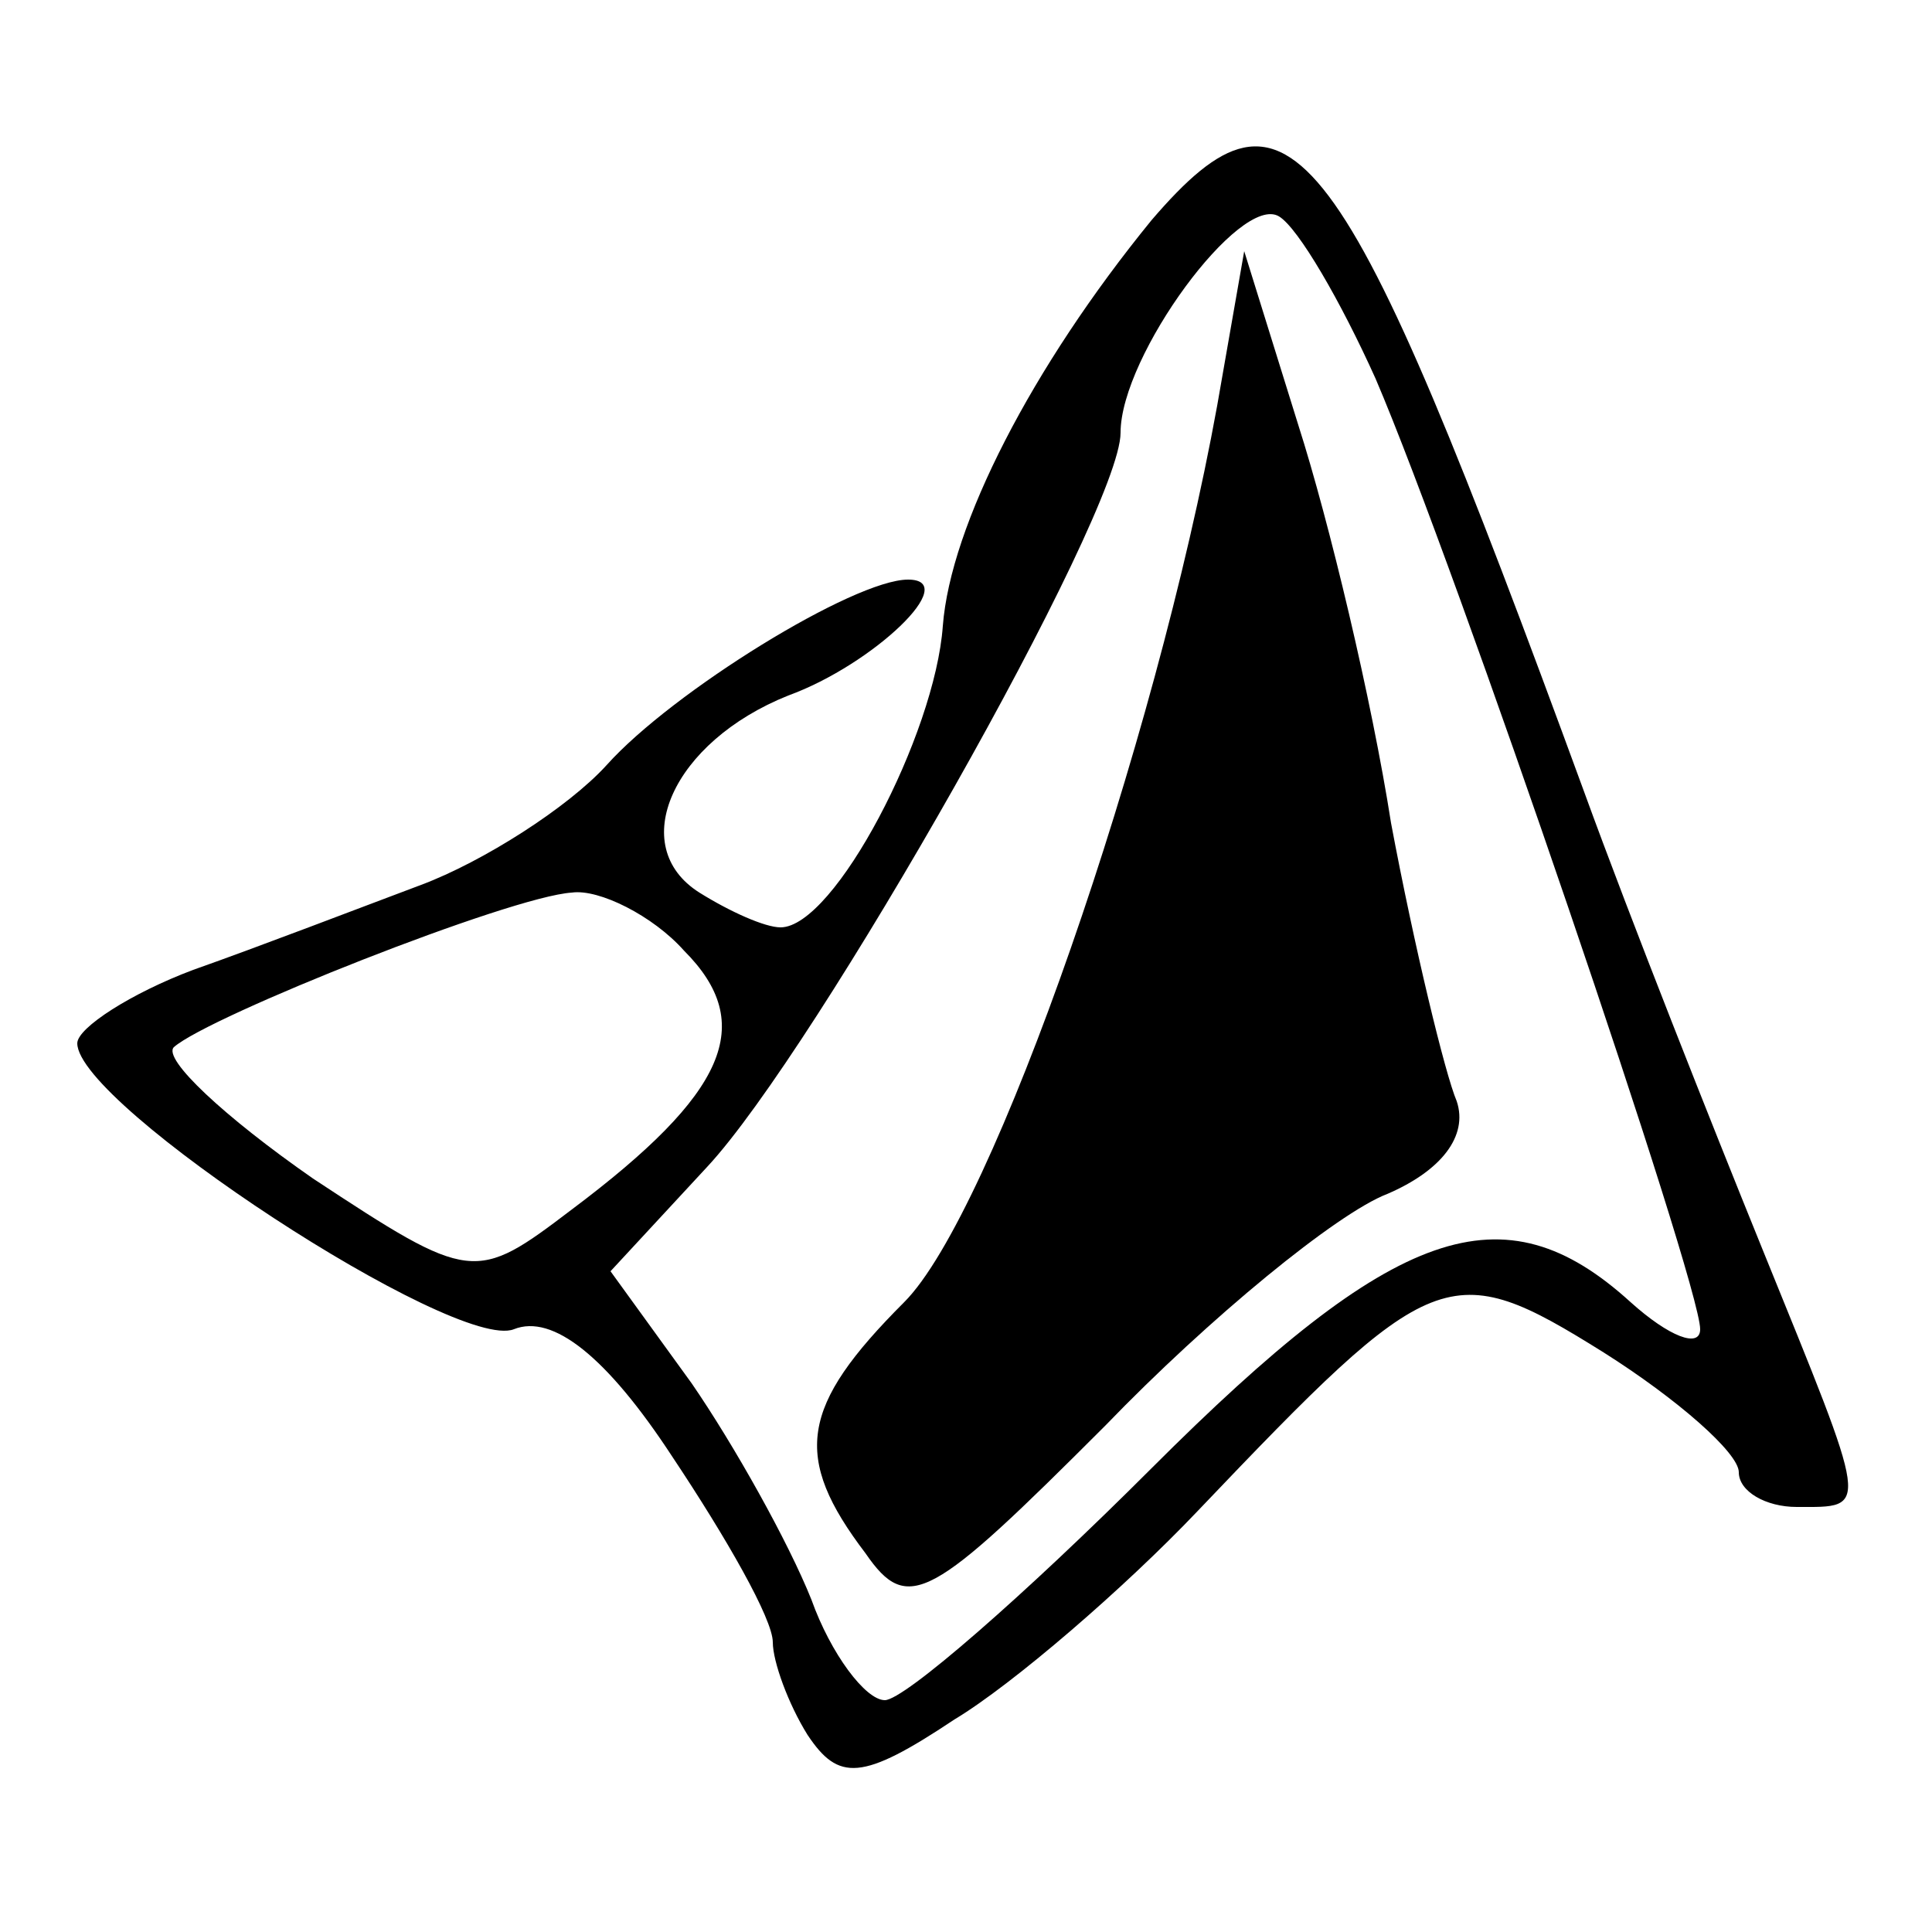
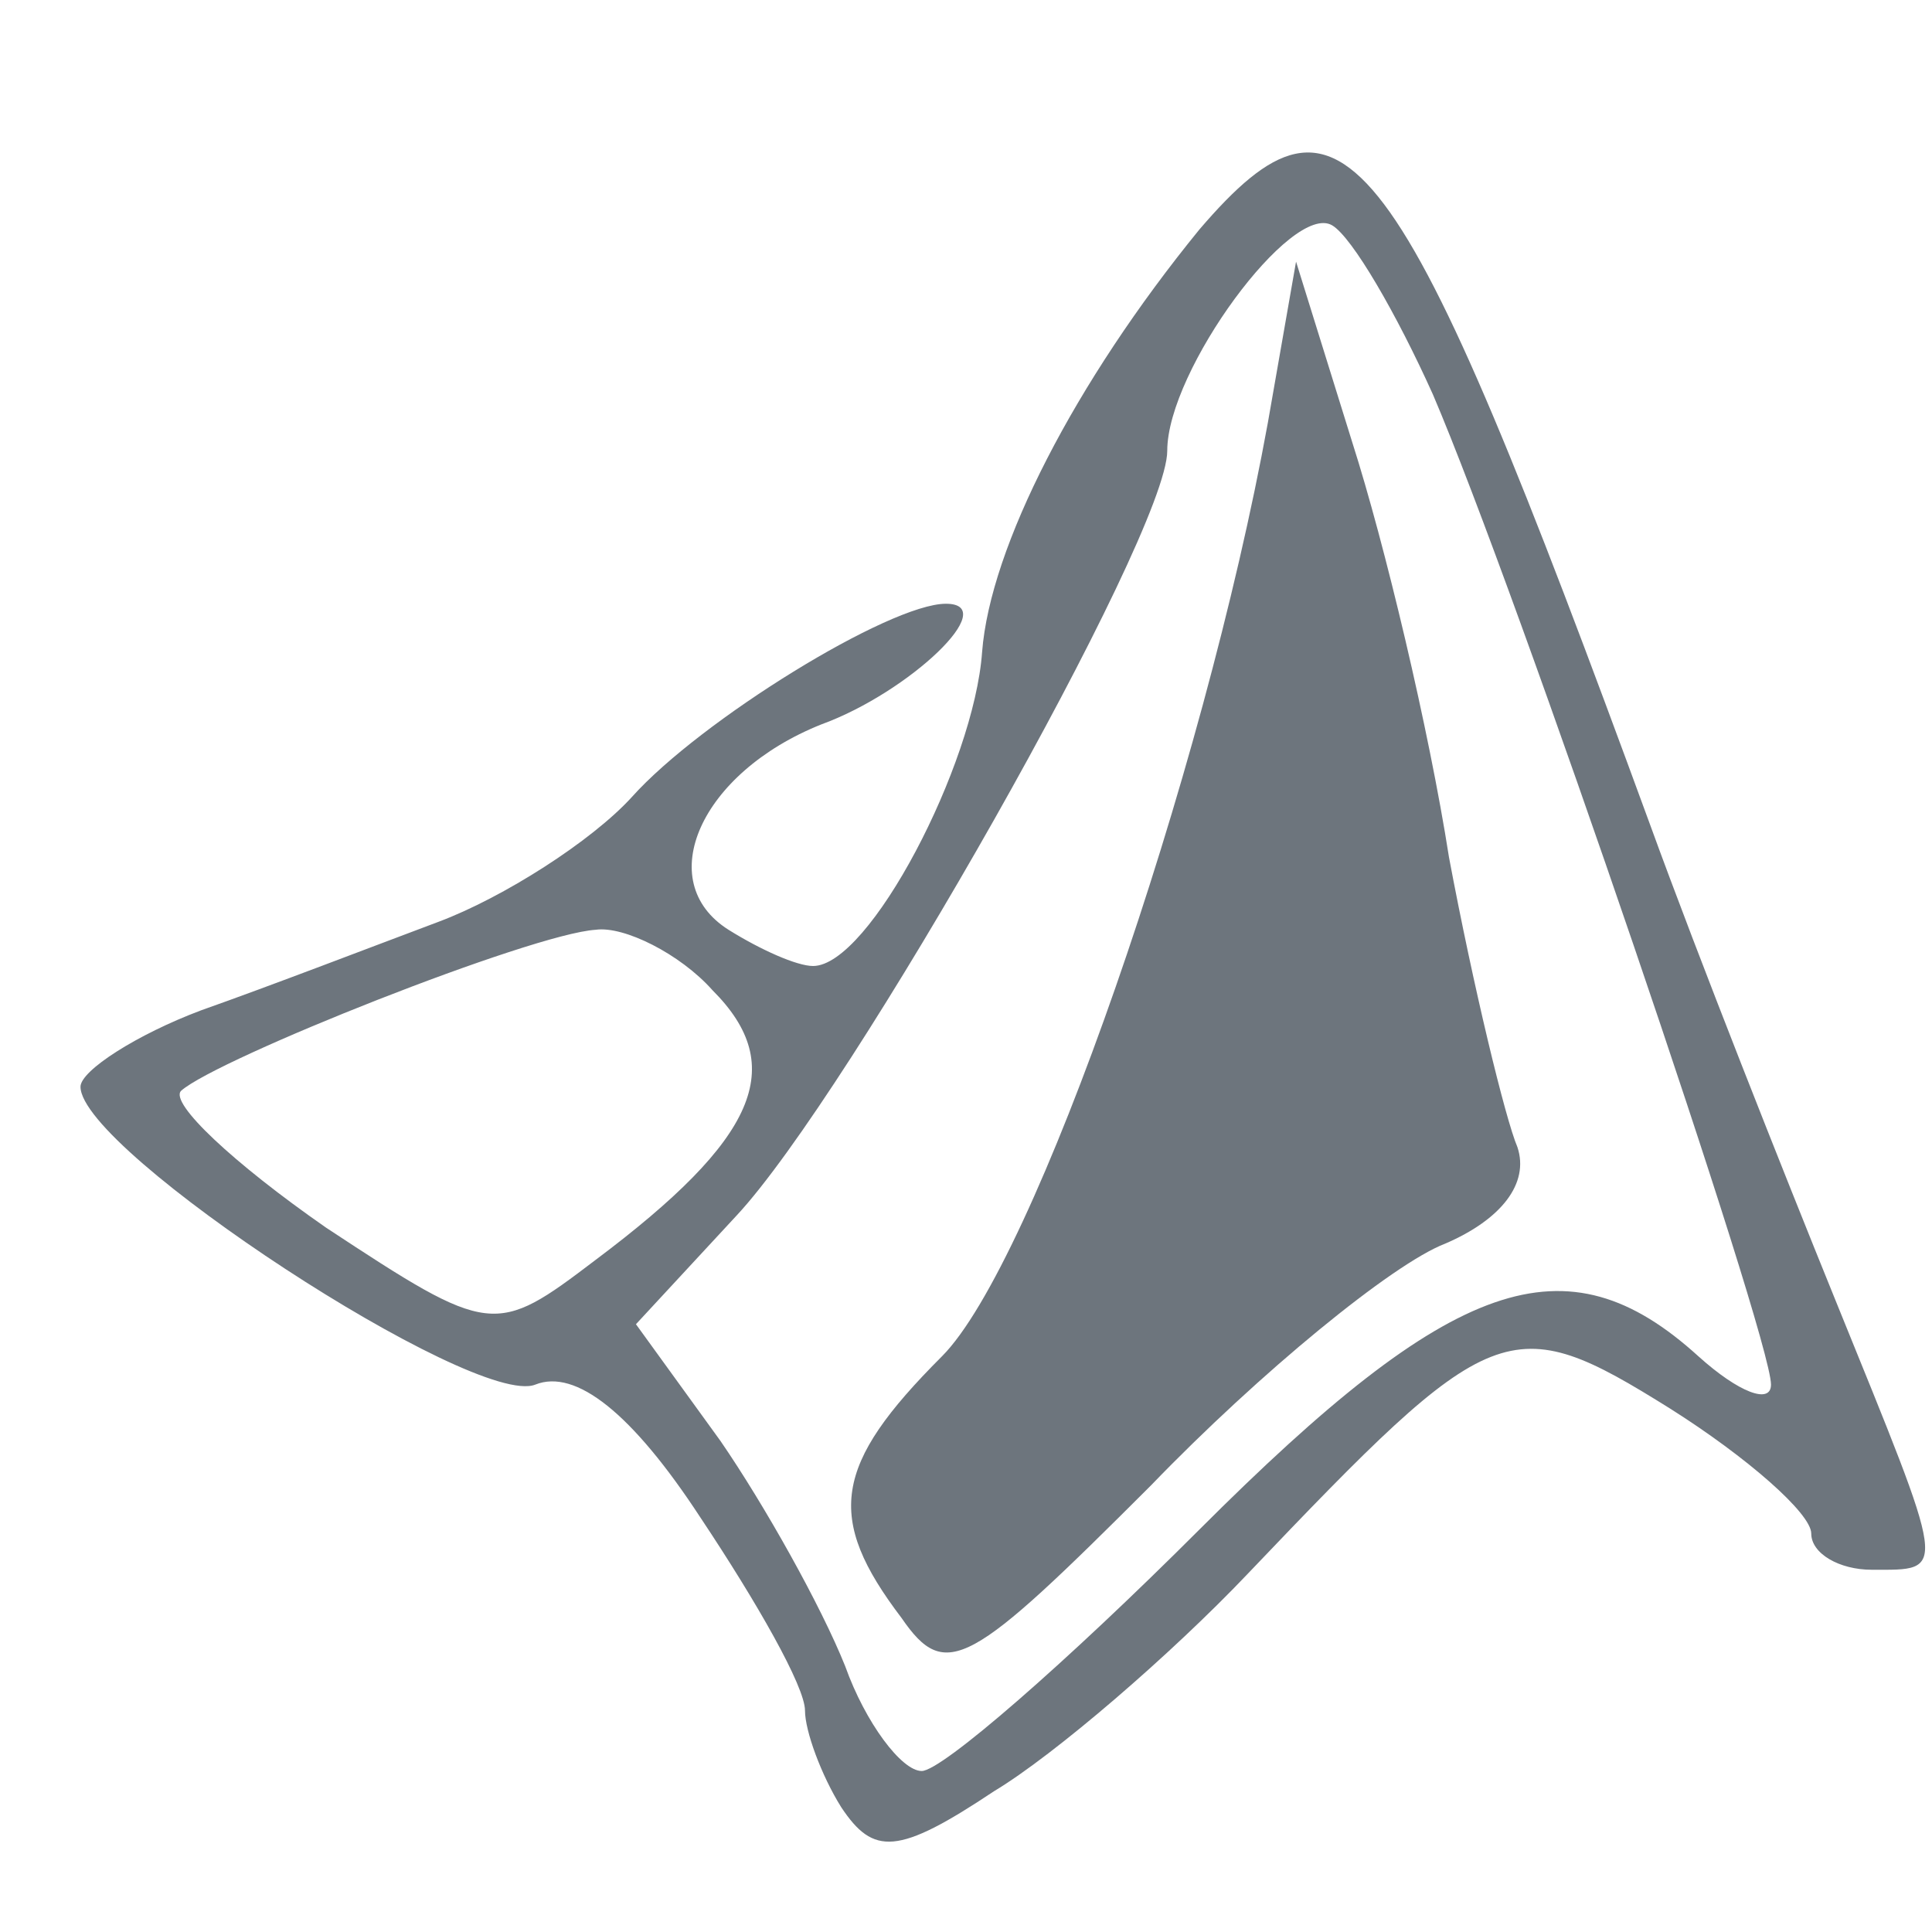
- <svg xmlns="http://www.w3.org/2000/svg" version="1.0" width="50pt" height="50pt" viewBox="0 0 50 50" preserveAspectRatio="xMidYMid meet">
-   <g transform="translate(0,50) scale(0.1,-0.1)" fill="#000000" stroke="none">
+ <svg xmlns="http://www.w3.org/2000/svg" version="1.0" width="36pt" height="36pt" viewBox="0 0 48 48" preserveAspectRatio="xMidYMid meet">
+   <g transform="translate(0,50) scale(0.1,-0.1)" fill="#6d757d" stroke="none">
    <path d="M298 443 c-31 -38 -52 -79 -54 -105 -2 -28 -28 -78 -42 -78 -4 0 -13 4 -21 9 -19 12 -7 39 23 51 22 8 45 30 31 30 -14 0 -61 -29 -78 -48 -10 -11 -32 -25 -48 -31 -16 -6 -42 -16 -59 -22 -16 -6 -30 -15 -30 -19 0 -16 98 -80 113 -74 10 4 24 -7 41 -33 14 -21 26 -42 26 -48 0 -5 4 -16 9 -24 8 -12 14 -12 38 4 15 9 44 34 63 54 61 64 65 66 105 41 19 -12 35 -26 35 -31 0 -5 7 -9 15 -9 19 0 19 -2 -9 67 -13 32 -34 85 -46 118 -63 172 -76 190 -112 148z m58 -41 c21 -49 84 -234 84 -246 0 -5 -8 -2 -18 7 -33 30 -61 20 -124 -43 -33 -33 -64 -60 -69 -60 -5 0 -14 12 -19 26 -6 15 -20 40 -31 56 l-21 29 25 27 c28 30 107 169 107 190 0 20 31 62 41 56 5 -3 16 -22 25 -42z m-179 -148 c19 -19 11 -37 -29 -67 -25 -19 -26 -19 -67 8 -23 16 -39 31 -36 34 9 8 87 39 103 40 7 1 21 -6 29 -15z" />
    <path d="M315 395 c-16 -88 -58 -209 -81 -232 -27 -27 -29 -40 -10 -65 11 -16 17 -12 62 33 27 28 60 55 73 60 14 6 21 15 18 24 -3 7 -11 40 -17 72 -5 32 -16 78 -24 103 l-14 45 -7 -40z" />
  </g>
</svg>
